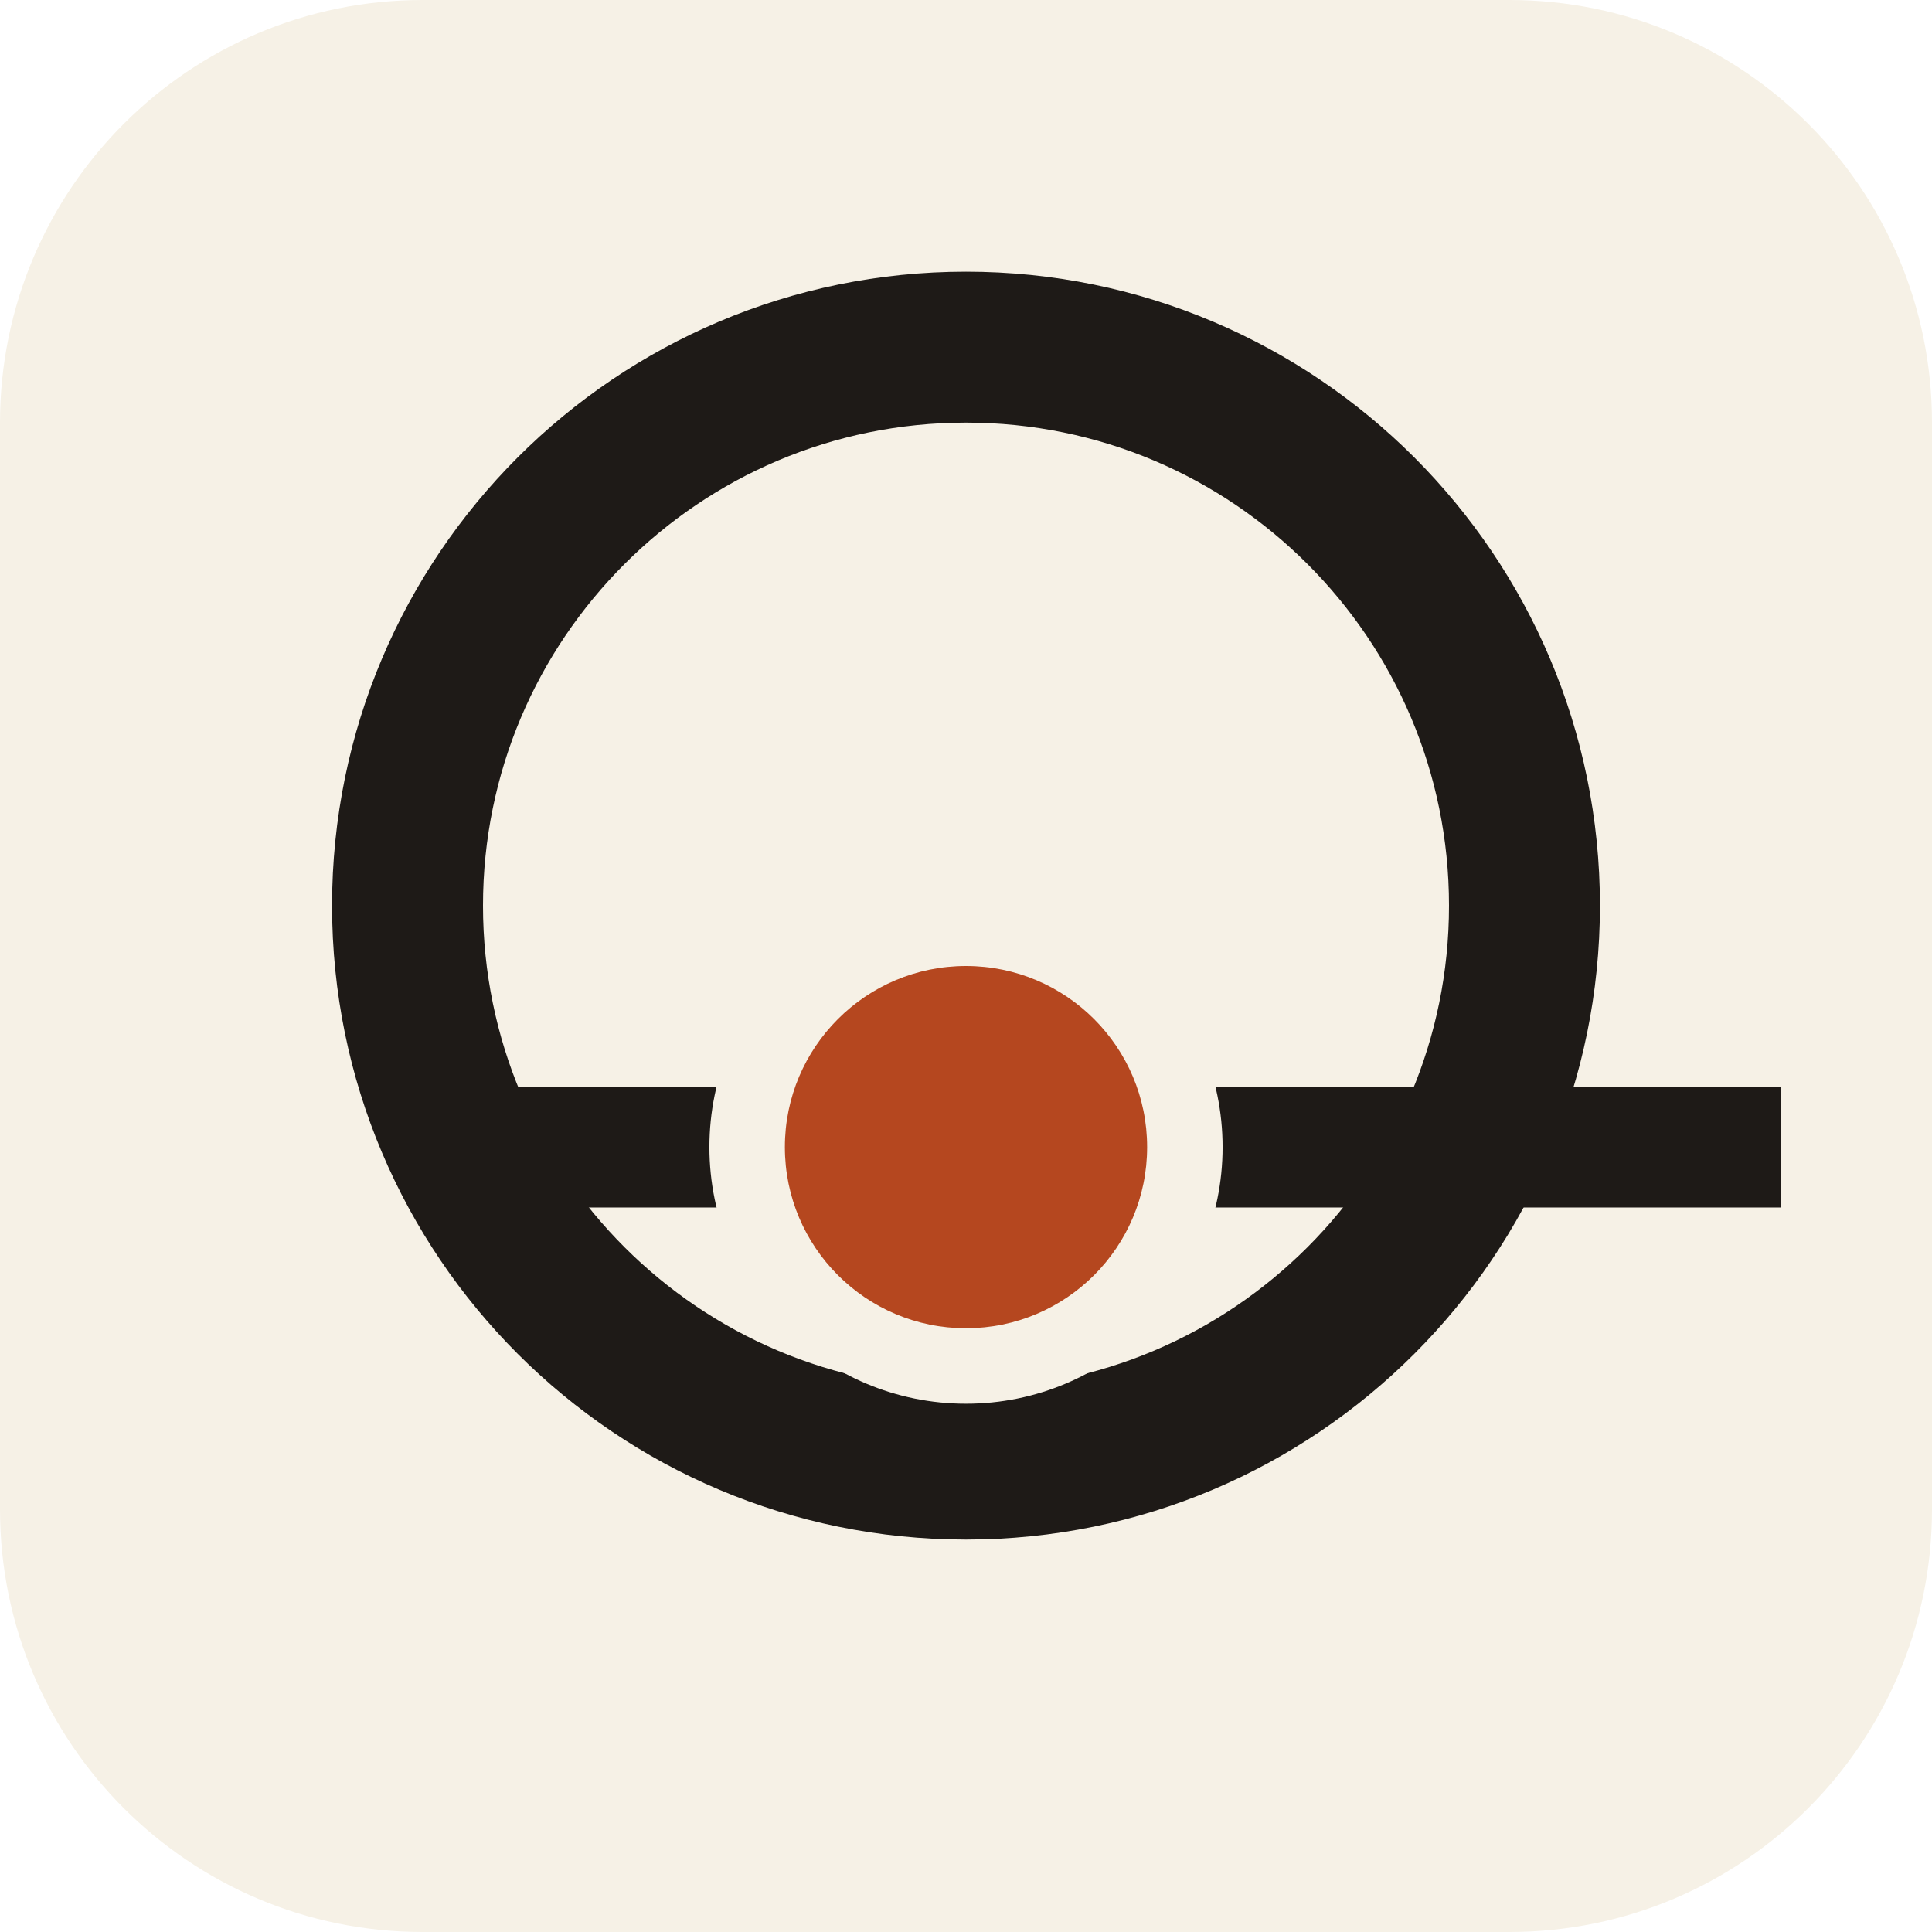
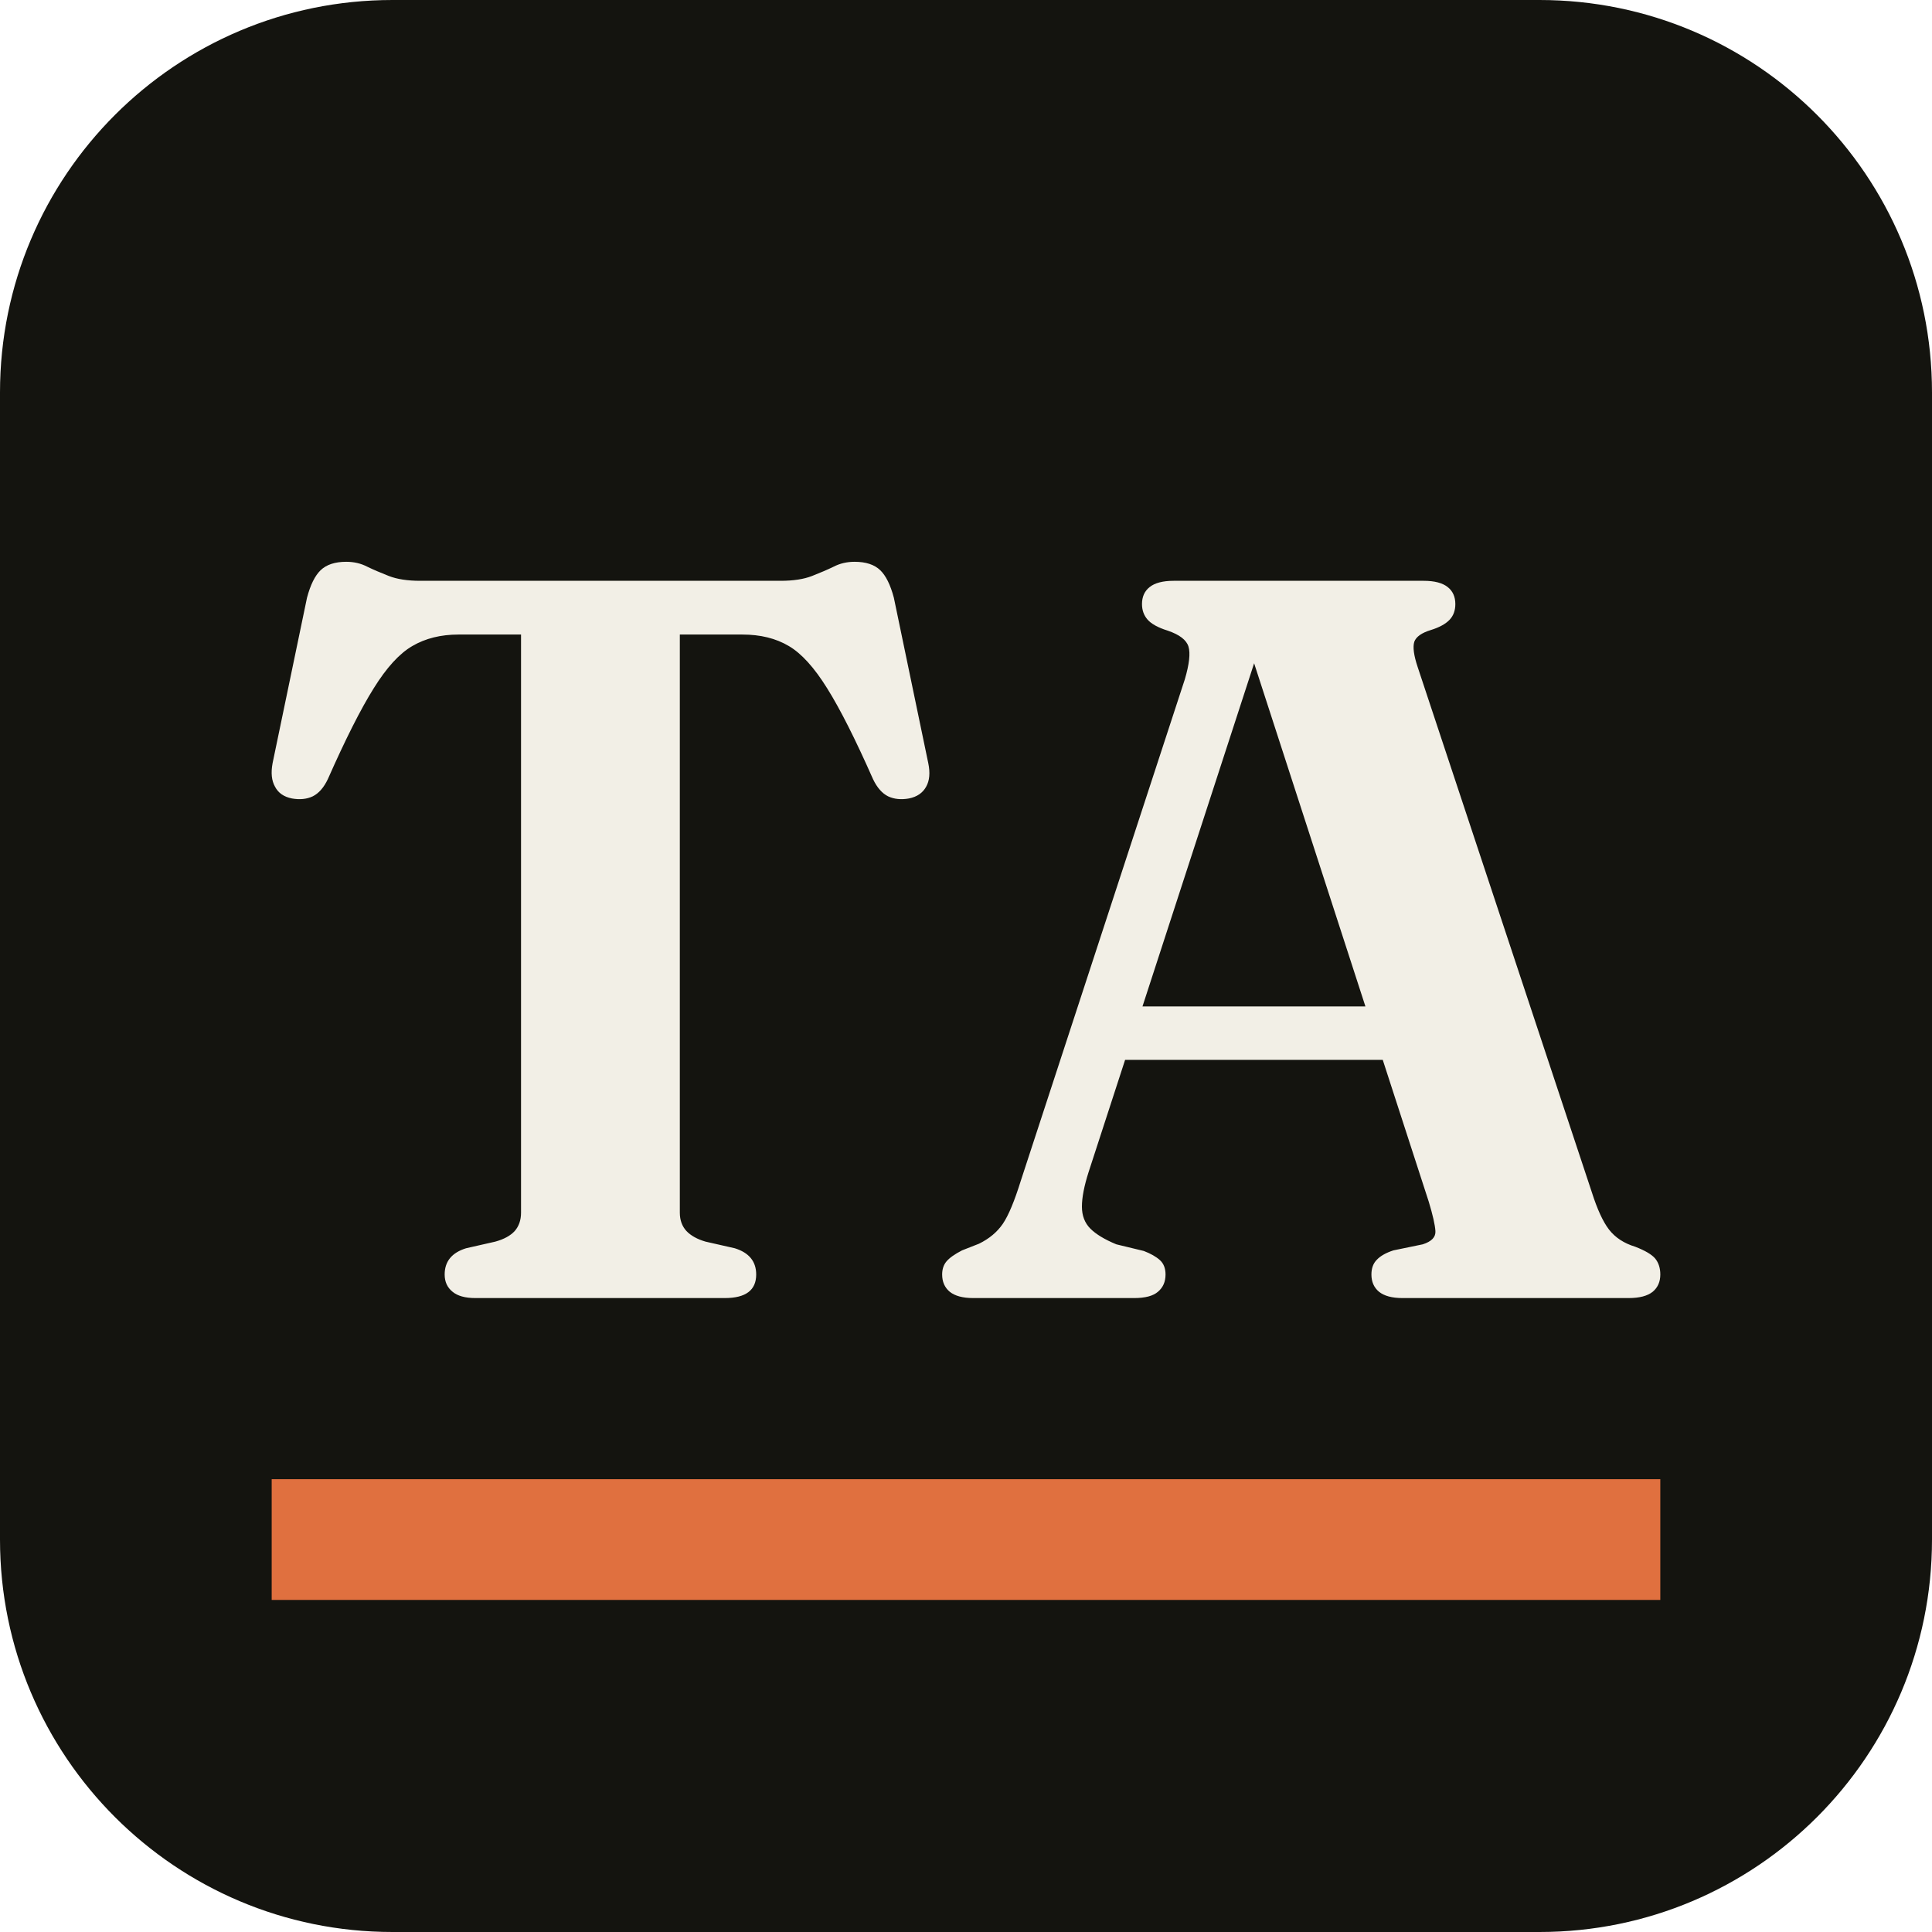
<svg xmlns="http://www.w3.org/2000/svg" viewBox="0 0 64 64" width="64" height="64" role="img" aria-label="TinyAssets">
-   <rect width="64" height="64" rx="14" fill="#f6f1e6" />
-   <circle cx="32" cy="30" r="18.5" fill="none" stroke="#1e1a17" stroke-width="5" />
-   <rect x="15.5" y="36" width="43.5" height="4" fill="#1e1a17" />
-   <circle cx="32" cy="38" r="8.5" fill="#f6f1e6" />
-   <circle cx="32" cy="38" r="6" fill="#b5471f" />
+   <rect width="64" height="64" rx="13" fill="#14140f" />
+   <path d="M13.92 19.24H25.86Q26.49 19.24 26.90 19.08Q27.31 18.92 27.62 18.77Q27.93 18.61 28.31 18.61Q28.87 18.61 29.16 18.89Q29.44 19.16 29.61 19.80L30.75 25.28Q30.85 25.76 30.68 26.06Q30.51 26.37 30.11 26.45Q29.72 26.52 29.42 26.38Q29.12 26.23 28.92 25.81Q28.04 23.82 27.40 22.80Q26.76 21.77 26.13 21.40Q25.49 21.02 24.59 21.02H22.52V40.17Q22.52 40.54 22.74 40.78Q22.96 41.01 23.37 41.13L24.34 41.35Q25.05 41.57 25.05 42.22Q25.05 43.00 24.01 43.00H15.75Q15.24 43.00 14.99 42.79Q14.73 42.58 14.73 42.22Q14.73 41.57 15.44 41.35L16.41 41.13Q16.84 41.01 17.05 40.78Q17.26 40.54 17.26 40.17V21.02H15.19Q14.31 21.02 13.66 21.40Q13.02 21.77 12.38 22.80Q11.74 23.82 10.86 25.81Q10.66 26.23 10.36 26.38Q10.06 26.52 9.67 26.45Q9.27 26.37 9.11 26.06Q8.94 25.76 9.03 25.28L10.17 19.80Q10.34 19.16 10.62 18.89Q10.91 18.61 11.47 18.61Q11.85 18.61 12.16 18.77Q12.47 18.92 12.88 19.08Q13.29 19.24 13.92 19.24Z M36.62 33.34H46.65L46.74 35.11H36.50ZM38.61 42.22Q38.61 42.58 38.36 42.79Q38.12 43.00 37.57 43.00H32.24Q31.72 43.00 31.46 42.79Q31.21 42.58 31.21 42.22Q31.21 41.96 31.35 41.79Q31.50 41.61 31.87 41.42L32.43 41.20Q32.94 40.95 33.22 40.54Q33.50 40.13 33.82 39.10L39.25 22.50Q39.47 21.75 39.37 21.42Q39.27 21.09 38.68 20.89Q38.20 20.74 38.01 20.52Q37.83 20.31 37.83 20.01Q37.83 19.65 38.08 19.45Q38.34 19.24 38.88 19.24H47.16Q47.70 19.24 47.96 19.45Q48.21 19.65 48.21 20.01Q48.21 20.33 48.02 20.53Q47.82 20.74 47.40 20.87Q46.94 21.01 46.85 21.26Q46.77 21.52 46.96 22.09L52.73 39.49Q53.00 40.34 53.30 40.73Q53.61 41.13 54.17 41.30Q54.66 41.49 54.83 41.69Q55.00 41.90 55.00 42.22Q55.00 42.58 54.75 42.79Q54.49 43.00 53.95 43.00H46.46Q45.94 43.00 45.68 42.79Q45.43 42.58 45.43 42.22Q45.43 41.91 45.61 41.73Q45.79 41.54 46.16 41.42L47.13 41.22Q47.57 41.08 47.55 40.78Q47.53 40.47 47.33 39.81L41.32 21.28L41.88 20.94L36.06 38.83Q35.84 39.52 35.84 39.97Q35.84 40.42 36.12 40.70Q36.40 40.98 36.98 41.22L37.89 41.44Q38.23 41.57 38.42 41.74Q38.61 41.91 38.61 42.22Z" fill="#f2efe6" />
+   <rect x="9" y="49" width="46" height="4" fill="#e0703f" />
</svg>
